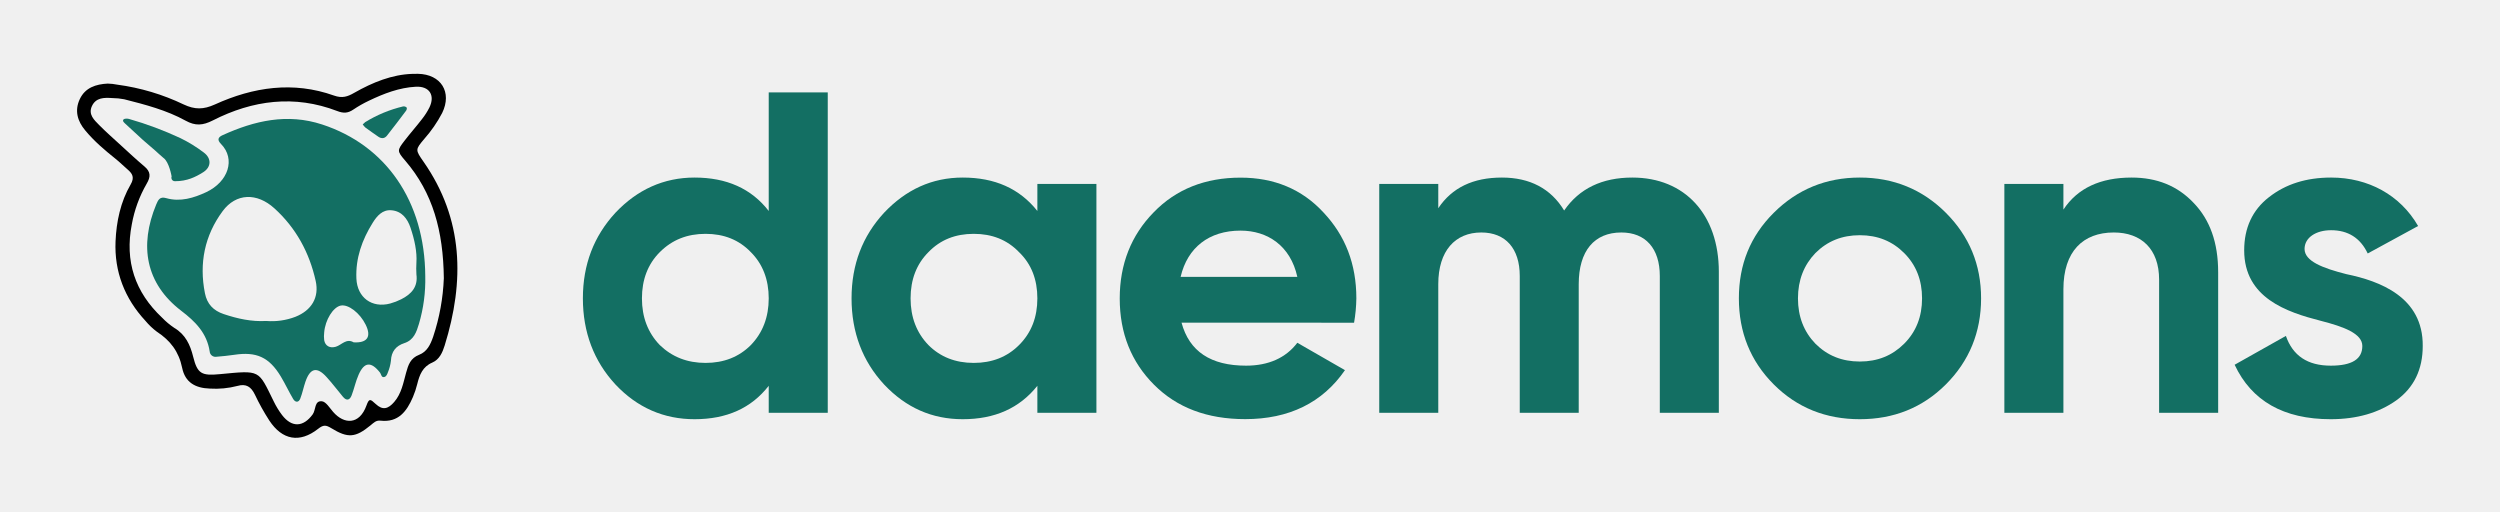
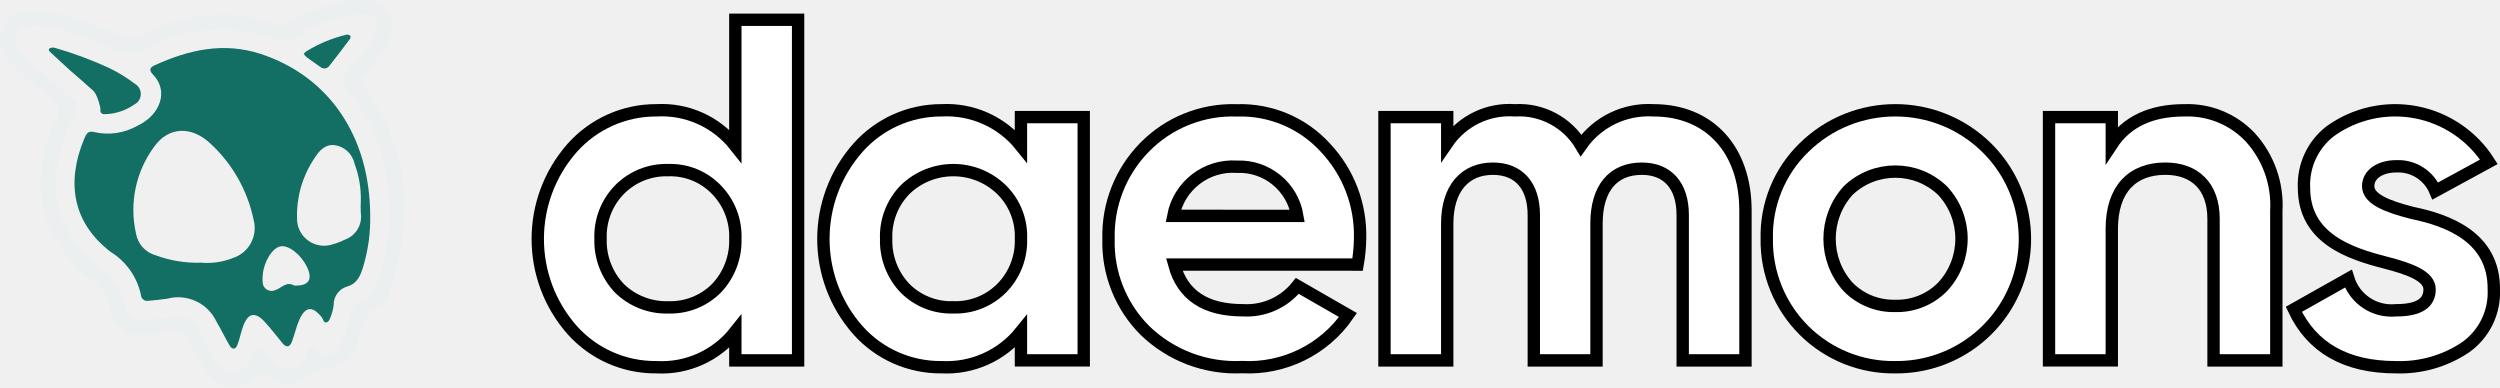
- <svg xmlns="http://www.w3.org/2000/svg" id="Layer_1" data-name="Layer 1" viewBox="0 0 1290 264">
-   <defs>
-     <style>.cls-1{fill:#136f63;}</style>
-   </defs>
-   <path class="cls-1" d="M396.66,47.69h30.46V213H396.66V199.07c-9,11.57-21.73,17.24-38.26,17.24-15.83,0-29.52-5.9-40.86-17.95-11.1-12-16.77-26.92-16.77-44.4s5.67-32.12,16.77-44.16c11.34-12,25-18.18,40.86-18.18,16.53,0,29.28,5.66,38.26,17.24Zm-32.6,139.57q14.18,0,23.38-9.21,9.21-9.56,9.22-24.09c0-9.68-3.08-17.71-9.22-23.85-6.14-6.38-13.93-9.45-23.38-9.45s-17.24,3.07-23.61,9.45c-6.14,6.14-9.21,14.17-9.21,23.85s3.07,17.72,9.21,24.09C346.82,184.19,354.62,187.26,364.06,187.26Z" />
-   <path class="cls-1" d="M535.28,94.92h30.47V213H535.28V199.07c-9.21,11.57-22,17.24-38.5,17.24-15.82,0-29.28-5.9-40.62-17.95-11.1-12-16.76-26.92-16.76-44.4s5.66-32.12,16.76-44.16c11.34-12,24.8-18.18,40.62-18.18,16.54,0,29.29,5.66,38.5,17.24Zm-32.83,92.34q14.18,0,23.38-9.21c6.38-6.37,9.45-14.4,9.45-24.09s-3.07-17.71-9.45-23.85c-6.14-6.38-13.93-9.45-23.38-9.45s-17.24,3.07-23.38,9.45c-6.14,6.14-9.21,14.17-9.21,23.85s3.07,17.72,9.21,24.09Q488.28,187.26,502.45,187.26Z" />
-   <path class="cls-1" d="M609.67,166.48c4,14.88,15.11,22.2,33.3,22.2,11.57,0,20.54-4,26.45-11.81L694,191c-11.57,16.77-28.81,25.27-51.48,25.27-19.61,0-35.19-5.9-47-17.71S577.78,171.91,577.78,154c0-17.71,5.91-32.59,17.48-44.4,11.57-12,26.69-17.94,44.87-17.94,17.24,0,31.65,5.9,42.75,17.94,11.34,12,17,26.69,17,44.4a79.58,79.58,0,0,1-1.18,12.52Zm59.75-23.62C665.88,126.8,654.07,119,640.13,119c-16.29,0-27.39,8.74-30.93,23.85Z" />
-   <path class="cls-1" d="M886.92,140.27V213H856.46V142.39c0-14.17-7.32-22.43-19.84-22.43-13.93,0-22,9.44-22,26.68V213H784.19V142.39c0-14.17-7.32-22.43-19.84-22.43-13.46,0-22.2,9.44-22.2,26.68V213H711.69V94.92h30.46v12.52c7.09-10.63,18-15.82,32.83-15.82,14.41,0,25.27,5.66,32.12,17,7.79-11.34,19.6-17,35.19-17C869.45,91.62,886.92,110.74,886.92,140.27Z" />
-   <path class="cls-1" d="M959.66,216.31c-17.48,0-32.36-5.9-44.4-17.95s-18-26.92-18-44.4,5.9-32.12,18-44.16,26.92-18.18,44.4-18.18,32.35,6.14,44.4,18.18,18.18,26.69,18.18,44.16-6.14,32.36-18.18,44.4S977.13,216.31,959.66,216.31Zm0-29.76c9.21,0,16.76-3.07,22.9-9.21s9.22-13.93,9.22-23.38-3.08-17.24-9.22-23.38-13.69-9.21-22.9-9.21-16.77,3.07-22.91,9.21c-5.91,6.14-9,13.94-9,23.38s3.07,17.24,9,23.38C942.89,183.48,950.45,186.55,959.66,186.55Z" />
-   <path class="cls-1" d="M1131.82,104.6c8.5,8.74,12.75,20.55,12.75,35.9V213H1114.1V144.28c0-15.82-9.21-24.32-23.38-24.32-15.82,0-26,9.68-26,29.28V213h-30.47V94.92h30.47v13.23c7.32-11.1,19.13-16.53,35.19-16.53C1112.92,91.62,1123.55,95.87,1131.82,104.6Z" />
-   <path class="cls-1" d="M1210.69,141.45c17.24,3.54,39.68,11.81,39.44,37.08,0,12-4.48,21.49-13.69,28.1-9,6.38-20.31,9.68-33.78,9.68-24.32,0-40.85-9.44-49.59-28.1l26.45-14.88c3.54,10.15,11.1,15.35,23.14,15.35,10.87,0,16.3-3.31,16.3-10.15,0-6.38-9.45-9.92-21.49-13C1180,161.05,1158,153.73,1158,129.17c0-11.58,4.25-20.79,12.75-27.4,8.74-6.85,19.37-10.15,32.12-10.15,19.13,0,35.66,9,44.87,25l-26,14.17c-3.78-8-10.15-12-18.89-12-7.79,0-13.7,3.78-13.7,9.69C1189.2,134.83,1198.65,138.38,1210.69,141.45Z" />
-   <g id="ewECUF.tif">
-     <path d="M215.66,38.09c11.93.21,17.73,9.51,12.5,20.2a66.9,66.9,0,0,1-9.29,13.45c-4.63,5.51-4.61,5.56-.28,11.78,20.65,29.64,21.15,61.58,10.86,94.75-1.14,3.66-2.73,7.25-6.42,8.83-5,2.16-6.56,6.36-7.73,11.06a43.11,43.11,0,0,1-2.25,6.75c-3.15,7.33-7.49,13.19-16.71,12.15-2.34-.26-3.51,1.09-5.16,2.43-7.77,6.37-11.64,6.72-20.23,1.45-2.83-1.73-4.11-1.78-6.85.37-9.49,7.44-18.48,5.78-25.14-4.33a116.57,116.57,0,0,1-7.45-13.39c-1.93-4-4.51-5.76-9-4.45a45.12,45.12,0,0,1-14.22,1.37c-7.65-.25-12.78-3.29-14.3-10.7-1.73-8.42-6.1-14.1-13-18.61a34.76,34.76,0,0,1-5.94-5.64c-10.74-11.56-16.09-25.43-15.43-41,.43-10.16,2.55-20.37,7.79-29.37,2.12-3.64.94-5.6-1.63-7.8-2.08-1.77-4-3.73-6.14-5.43-5.62-4.49-11.09-9.14-15.68-14.69-4-4.79-5.58-10.2-2.78-16.14s8.32-7.68,14.38-8a28.91,28.91,0,0,1,5,.56A114.13,114.13,0,0,1,94.77,53.9c5.77,2.71,10.21,2.67,16.12,0,19.79-9,40.44-12.09,61.49-4.58,4.24,1.5,7,.54,10.38-1.41,9.55-5.45,19.63-9.47,30-9.79C214.29,38.09,215,38.08,215.66,38.09Zm-6.55,44.82c-4.33-5-4.21-5.31-.33-10.36,2.92-3.79,6.1-7.36,9-11.14a33.66,33.66,0,0,0,3.82-6c3-6.24,0-11-7-10.66-8.59.45-16.57,3.53-24.27,7.23a61.16,61.16,0,0,0-8,4.55c-2.74,1.86-5,2.06-8.36.75-22-8.45-43.57-5.63-64.13,4.85-5.23,2.66-9.05,2.9-14.06.14C85.92,56.83,75,54,64.11,51.23A33.18,33.18,0,0,0,58,50.61c-4.2-.29-8.53-.35-10.6,4.21-1.93,4.25,1.18,7.08,3.76,9.7,3.6,3.64,7.45,7,11.23,10.48,4,3.68,8,7.39,12.2,10.94,3.16,2.7,3.25,5.22,1.1,8.84a64.86,64.86,0,0,0-7.68,21c-3.7,19,1.64,35,15.64,48.15a38,38,0,0,0,6.27,5.25c5.77,3.41,8.21,8.69,9.75,14.88,2.21,8.87,4.41,9.91,13.83,9,21.14-2,19.62-2.39,27.76,14.09a42.38,42.38,0,0,0,4.27,7c5.08,6.62,11,6.26,15.83-.35,1.68-2.3.81-7.17,4.75-6.74,2.11.23,4,3.44,5.79,5.49,5.65,6.5,13.56,6.76,17.2-3.32,1.37-3.78,1.95-3.38,4.75-.78,3.61,3.38,6.44,2.61,9.61-1.09,3.7-4.3,4.65-9.8,6.08-15,1.13-4.09,2.24-7.55,6.76-9.3,4-1.55,5.81-5.19,7.22-9.34a108.77,108.77,0,0,0,5.5-30.17C228.72,119.14,223.37,99.52,209.11,82.91Z" />
-     <path class="cls-1" d="M216.19,167.07c-1.27,4.22-2.65,8.42-7.6,10-4.28,1.39-6.67,4.34-6.87,9.08a22.33,22.33,0,0,1-1.53,5.9c-.3.89-.82,2.08-1.55,2.38-1.9.76-1.85-1.27-2.6-2.22-4.57-5.78-8.07-5.49-11,1.15-1.51,3.4-2.26,7.13-3.59,10.62-.91,2.4-2.54,3.08-4.45.81-2.85-3.4-5.53-7-8.5-10.24-4.94-5.47-8.41-4.7-10.87,2.34-1,2.88-1.57,5.93-2.68,8.77-.86,2.21-2.59,2.05-3.69.19-2.25-3.81-4.12-7.85-6.39-11.63-6-9.92-12.56-12.88-24-11.14-3,.46-6.09.73-9.14,1a3,3,0,0,1-3.54-2.76c-1.45-9.44-7.35-15.39-14.73-21-18.25-14-21.73-33.43-12.84-54.84,1-2.35,1.85-4.19,5.11-3.25,7.28,2.1,14.33-.11,20.66-3.07,11.43-5.36,15.31-17.09,7.63-24.9-2.16-2.19-1.38-3.5.81-4.5,16.51-7.51,33.38-11.42,51.39-5.53,32.73,10.71,53,39.38,53.22,78.29A80.47,80.47,0,0,1,216.19,167.07Zm-63.81-3.58c8.39-3.32,12.42-10,10.51-18.54-3.25-14.62-10.14-27.34-21.32-37.46-9-8.17-19.78-7.88-26.68,1.45-9.3,12.57-12.22,26.92-9.14,42.39,1.1,5.56,4.35,8.95,9.67,10.73,7.14,2.39,14.38,4,21.94,3.56A34.29,34.29,0,0,0,152.38,163.49Zm59.44-46c-1.62-4.8-4.59-8.59-9.92-9-4.57-.36-7.39,2.94-9.6,6.49-5.49,8.79-8.86,18.24-8.4,28.77.42,9.78,8,15.38,17.45,12.86a30.58,30.58,0,0,0,5.68-2.19c5.24-2.64,8.73-6.39,7.84-12.85a49.1,49.1,0,0,1,0-6.07C215.24,129.92,213.9,123.64,211.82,117.5Zm-23.11,50.09c-3-6.13-9-10.71-12.91-9.9s-8,7.38-8.52,13.86a16,16,0,0,0,0,4c.52,3,3,4.28,6,3.38s5.43-4.52,9.2-2.27C189.51,177.06,191.76,173.76,188.71,167.59Z" />
-     <path class="cls-1" d="M187.16,64.2a9.71,9.71,0,0,0,1.4,1.63c2.18,1.61,4.41,3.15,6.64,4.7,1.64,1.13,3.26,1,4.48-.54,3.36-4.25,6.63-8.57,9.88-12.9.31-.4.5-1.37.27-1.6a2.19,2.19,0,0,0-1.78-.59A67,67,0,0,0,188.47,63,10.26,10.26,0,0,0,187.16,64.2Z" />
+ <svg xmlns="http://www.w3.org/2000/svg" width="202.366" height="31.327" viewBox="0 0 202.366 31.327">
+   <g id="daemons_logo_white_2" transform="translate(-39.766 -38.086)">
+     <path id="Path_62" data-name="Path 62" d="M316.763,47.69h5.08V75.261h-5.08V72.937a7.594,7.594,0,0,1-6.381,2.875,9.025,9.025,0,0,1-6.815-2.994,11.148,11.148,0,0,1,0-14.77,9.085,9.085,0,0,1,6.815-3.032,7.585,7.585,0,0,1,6.381,2.875Zm-5.437,23.278a5.28,5.28,0,0,0,3.9-1.536,5.563,5.563,0,0,0,1.538-4.018,5.4,5.4,0,0,0-1.538-3.978,5.162,5.162,0,0,0-3.9-1.576,5.307,5.307,0,0,0-3.938,1.576,5.4,5.4,0,0,0-1.536,3.978,5.559,5.559,0,0,0,1.536,4.018,5.435,5.435,0,0,0,3.938,1.536Z" transform="translate(-217.474 -8.002)" fill="#fff" stroke="#000" stroke-width="1" />
+     <path id="Path_63" data-name="Path 63" d="M455.391,92.17h5.082v19.693h-5.082v-2.323a7.723,7.723,0,0,1-6.421,2.875,8.944,8.944,0,0,1-6.775-2.994,11.153,11.153,0,0,1,0-14.77,9.011,9.011,0,0,1,6.775-3.032,7.709,7.709,0,0,1,6.421,2.875Zm-5.475,15.4a5.28,5.28,0,0,0,3.9-1.536,5.427,5.427,0,0,0,1.576-4.018,5.277,5.277,0,0,0-1.576-3.978,5.612,5.612,0,0,0-7.8,0,5.4,5.4,0,0,0-1.536,3.978,5.559,5.559,0,0,0,1.536,4.018A5.283,5.283,0,0,0,449.915,107.571Z" transform="translate(-332.983 -44.605)" fill="#fff" stroke="#000" stroke-width="1" />
+     <path id="Path_64" data-name="Path 64" d="M583.1,104.139c.667,2.482,2.52,3.7,5.554,3.7a5.226,5.226,0,0,0,4.411-1.97l4.1,2.357a9.781,9.781,0,0,1-8.586,4.215,10.572,10.572,0,0,1-7.839-2.954,10.077,10.077,0,0,1-2.959-7.432,10.193,10.193,0,0,1,2.915-7.405,9.967,9.967,0,0,1,7.483-2.992,9.285,9.285,0,0,1,7.13,2.992,10.339,10.339,0,0,1,2.835,7.405,13.272,13.272,0,0,1-.2,2.088Zm9.965-3.939a4.761,4.761,0,0,0-4.885-3.979,4.911,4.911,0,0,0-5.159,3.978Z" transform="translate(-448.284 -44.639)" fill="#fff" stroke="#000" stroke-width="1" />
+     <path id="Path_65" data-name="Path 65" d="M740.915,99.734v12.13h-5.08V100.087c0-2.363-1.221-3.741-3.309-3.741-2.323,0-3.669,1.574-3.669,4.45v11.068h-5.075V100.087c0-2.363-1.221-3.741-3.309-3.741-2.245,0-3.7,1.574-3.7,4.45v11.068h-5.08V92.17h5.08v2.088a6.1,6.1,0,0,1,5.475-2.638,5.835,5.835,0,0,1,5.357,2.835,6.658,6.658,0,0,1,5.869-2.835C738,91.62,740.915,94.809,740.915,99.734Z" transform="translate(-559.86 -44.605)" fill="#fff" stroke="#000" stroke-width="1" />
+     <path id="Path_66" data-name="Path 66" d="M907.667,112.416a10.24,10.24,0,0,1-10.407-10.4,9.949,9.949,0,0,1,3-7.365,10.558,10.558,0,0,1,14.81,0,10.379,10.379,0,0,1-7.405,17.764Zm0-4.963a5.163,5.163,0,0,0,3.819-1.536,5.713,5.713,0,0,0,0-7.8,5.518,5.518,0,0,0-7.64,0,5.815,5.815,0,0,0,0,7.8A5.166,5.166,0,0,0,907.667,107.453Z" transform="translate(-714.481 -44.605)" fill="#fff" stroke="#000" stroke-width="1" />
+     <path id="Path_67" data-name="Path 67" d="M1050.523,93.785a8.181,8.181,0,0,1,2.126,5.987v12.092h-5.082V100.4c0-2.638-1.536-4.056-3.9-4.056-2.638,0-4.336,1.614-4.336,4.883v10.634h-5.082V92.17h5.082v2.207c1.221-1.851,3.191-2.757,5.869-2.757A6.988,6.988,0,0,1,1050.523,93.785Z" transform="translate(-828.623 -44.605)" fill="#fff" stroke="#000" stroke-width="1" />
+     <path id="Path_68" data-name="Path 68" d="M1162.68,99.931c2.876.59,6.618,1.97,6.578,6.184a5.436,5.436,0,0,1-2.283,4.687,9.525,9.525,0,0,1-5.634,1.614c-4.056,0-6.813-1.574-8.271-4.687l4.411-2.482a3.665,3.665,0,0,0,3.859,2.56c1.813,0,2.719-.552,2.719-1.693,0-1.064-1.576-1.654-3.584-2.168-2.914-.747-6.583-1.968-6.583-6.064a5.483,5.483,0,0,1,2.126-4.57,8.99,8.99,0,0,1,12.841,2.477l-4.336,2.363a3.252,3.252,0,0,0-3.15-2c-1.3,0-2.285.63-2.285,1.616C1159.1,98.827,1160.672,99.419,1162.68,99.931Z" transform="translate(-927.627 -44.605)" fill="#fff" stroke="#000" stroke-width="1" />
+     <g id="ewECUF.tif" transform="translate(39.765 38.086)">
+       <path id="Path_69" data-name="Path 69" d="M69.1,38.087a2.189,2.189,0,0,1,2.085,3.369A11.158,11.158,0,0,1,69.637,43.7c-.772.919-.769.927-.047,1.965,3.444,4.943,3.527,10.27,1.811,15.8a2.119,2.119,0,0,1-1.071,1.473,2.347,2.347,0,0,0-1.289,1.845,7.189,7.189,0,0,1-.375,1.126c-.525,1.223-1.249,2.2-2.787,2.026-.39-.043-.585.182-.861.405-1.3,1.062-1.941,1.121-3.374.242a.8.8,0,0,0-1.142.062c-1.583,1.241-3.082.964-4.193-.722a19.441,19.441,0,0,1-1.243-2.233,1.135,1.135,0,0,0-1.5-.742,7.525,7.525,0,0,1-2.372.228,2.179,2.179,0,0,1-2.385-1.785,4.625,4.625,0,0,0-2.168-3.1,5.8,5.8,0,0,1-.991-.941,9.208,9.208,0,0,1-2.573-6.838,10.531,10.531,0,0,1,1.3-4.9.874.874,0,0,0-.272-1.3c-.347-.3-.667-.622-1.024-.906a17.414,17.414,0,0,1-2.615-2.45A2.378,2.378,0,0,1,40,40.262a2.52,2.52,0,0,1,2.4-1.334,4.822,4.822,0,0,1,.834.093,19.035,19.035,0,0,1,5.706,1.7,2.853,2.853,0,0,0,2.689,0,13.283,13.283,0,0,1,10.255-.764,1.835,1.835,0,0,0,1.731-.235,10.946,10.946,0,0,1,5-1.633C68.873,38.087,68.991,38.085,69.1,38.087Zm-1.092,7.475c-.722-.834-.7-.886-.055-1.728.487-.632,1.017-1.228,1.5-1.858a5.614,5.614,0,0,0,.637-1c.5-1.041,0-1.835-1.167-1.778A10.688,10.688,0,0,0,64.877,40.4a10.2,10.2,0,0,0-1.334.759,1.319,1.319,0,0,1-1.394.125,12.706,12.706,0,0,0-10.7.809,2.2,2.2,0,0,1-2.345.023,21.953,21.953,0,0,0-5.282-1.841,5.534,5.534,0,0,0-1.019-.1c-.7-.048-1.423-.058-1.768.7-.322.709.2,1.181.627,1.618.6.607,1.243,1.167,1.873,1.748.667.614,1.334,1.233,2.035,1.825a.988.988,0,0,1,.183,1.474,10.817,10.817,0,0,0-1.281,3.5,8.227,8.227,0,0,0,2.608,8.031,6.338,6.338,0,0,0,1.046.876,3.634,3.634,0,0,1,1.626,2.482c.369,1.479.736,1.653,2.307,1.5,3.526-.334,3.272-.4,4.63,2.35A7.068,7.068,0,0,0,57.4,67.45c.847,1.1,1.835,1.044,2.64-.058.28-.384.135-1.2.792-1.124.352.038.667.574.966.916.942,1.084,2.262,1.127,2.869-.554.228-.63.325-.564.792-.13.6.564,1.074.435,1.6-.182a6.041,6.041,0,0,0,1.014-2.5c.188-.682.374-1.259,1.127-1.551a2.241,2.241,0,0,0,1.2-1.558,18.141,18.141,0,0,0,.917-5.032C71.279,51.6,70.387,48.332,68.009,45.562Z" transform="translate(-39.765 -38.086)" fill="#ebefef" />
+       <path id="Path_70" data-name="Path 70" d="M99.326,79c-.212.7-.442,1.4-1.268,1.668a1.531,1.531,0,0,0-1.146,1.514,3.724,3.724,0,0,1-.255.984c-.05.148-.137.347-.259.4-.317.127-.309-.212-.434-.37-.762-.964-1.346-.916-1.835.192-.252.567-.377,1.189-.6,1.771-.152.4-.424.514-.742.135-.475-.567-.922-1.167-1.418-1.708-.824-.912-1.4-.784-1.813.39-.167.48-.262.989-.447,1.463-.143.369-.432.342-.615.032-.375-.635-.687-1.309-1.066-1.94a3.427,3.427,0,0,0-4-1.858c-.5.077-1.016.122-1.524.167a.5.5,0,0,1-.59-.46,5.406,5.406,0,0,0-2.457-3.5c-3.044-2.335-3.624-5.575-2.141-9.146.167-.392.309-.7.852-.542a4.875,4.875,0,0,0,3.446-.512c1.906-.894,2.553-2.85,1.273-4.153-.36-.365-.23-.584.135-.751,2.754-1.253,5.567-1.9,8.571-.922,5.459,1.786,8.839,6.568,8.876,13.057A13.42,13.42,0,0,1,99.326,79Zm-10.642-.6a2.549,2.549,0,0,0,1.753-3.092,11.612,11.612,0,0,0-3.556-6.248c-1.5-1.363-3.3-1.314-4.45.242a8.621,8.621,0,0,0-1.524,7.07,2.225,2.225,0,0,0,1.613,1.79,9.69,9.69,0,0,0,3.659.594A5.719,5.719,0,0,0,88.684,78.407ZM98.6,70.735a1.916,1.916,0,0,0-1.654-1.5c-.762-.06-1.233.49-1.6,1.082a8.249,8.249,0,0,0-1.4,4.8,2.189,2.189,0,0,0,2.91,2.145,5.1,5.1,0,0,0,.947-.365,1.97,1.97,0,0,0,1.308-2.143,8.188,8.188,0,0,1,0-1.012,8.041,8.041,0,0,0-.509-3Zm-3.854,8.354c-.5-1.022-1.5-1.786-2.153-1.651s-1.334,1.231-1.421,2.312a2.668,2.668,0,0,0,0,.667.715.715,0,0,0,1,.564c.5-.15.906-.754,1.534-.379,1.172.068,1.548-.482,1.039-1.511Z" transform="translate(-69.902 -57.492)" fill="#136f63" />
+       <path id="Path_71" data-name="Path 71" d="M187.16,56.437a1.621,1.621,0,0,0,.233.272c.364.269.736.525,1.107.784a.5.5,0,0,0,.747-.09c.56-.709,1.106-1.429,1.648-2.151.052-.067.083-.228.045-.267a.365.365,0,0,0-.3-.1,11.174,11.174,0,0,0-3.266,1.351A1.71,1.71,0,0,0,187.16,56.437Z" transform="translate(-162.577 -52.082)" fill="#136f63" />
+     </g>
+     <path id="Path_72" data-name="Path 72" d="M63.525,61.278A.576.576,0,0,1,64,61.231a29.97,29.97,0,0,1,4.426,1.653,12.028,12.028,0,0,1,2.018,1.244.952.952,0,0,1-.055,1.686,4.3,4.3,0,0,1-2.408.776.3.3,0,0,1-.334-.269.288.288,0,0,1,.02-.137s-.21-1.258-.709-1.6h0c-.113-.092-.233-.2-.367-.322-.452-.425-.941-.812-1.4-1.226-.5-.454-1-.917-1.5-1.383C63.582,61.552,63.4,61.408,63.525,61.278Z" transform="translate(-19.763 -19.262)" fill="#136f63" />
  </g>
-   <path class="cls-1" d="M63.73,61.65c.5-.53,2-.54,2.84-.28a179.7,179.7,0,0,1,26.54,9.91,72.12,72.12,0,0,1,12.1,7.46c4,3,3.82,7.49-.33,10.11-4,2.51-8.31,4.64-14.44,4.65a1.77,1.77,0,0,1-2-1.61,1.73,1.73,0,0,1,.12-.82s-1.26-7.54-4.25-9.61h0c-.68-.55-1.4-1.18-2.2-1.93-2.71-2.55-5.64-4.87-8.41-7.35-3-2.72-6-5.5-9-8.29C64.07,63.29,63,62.43,63.73,61.65Z" />
</svg>
